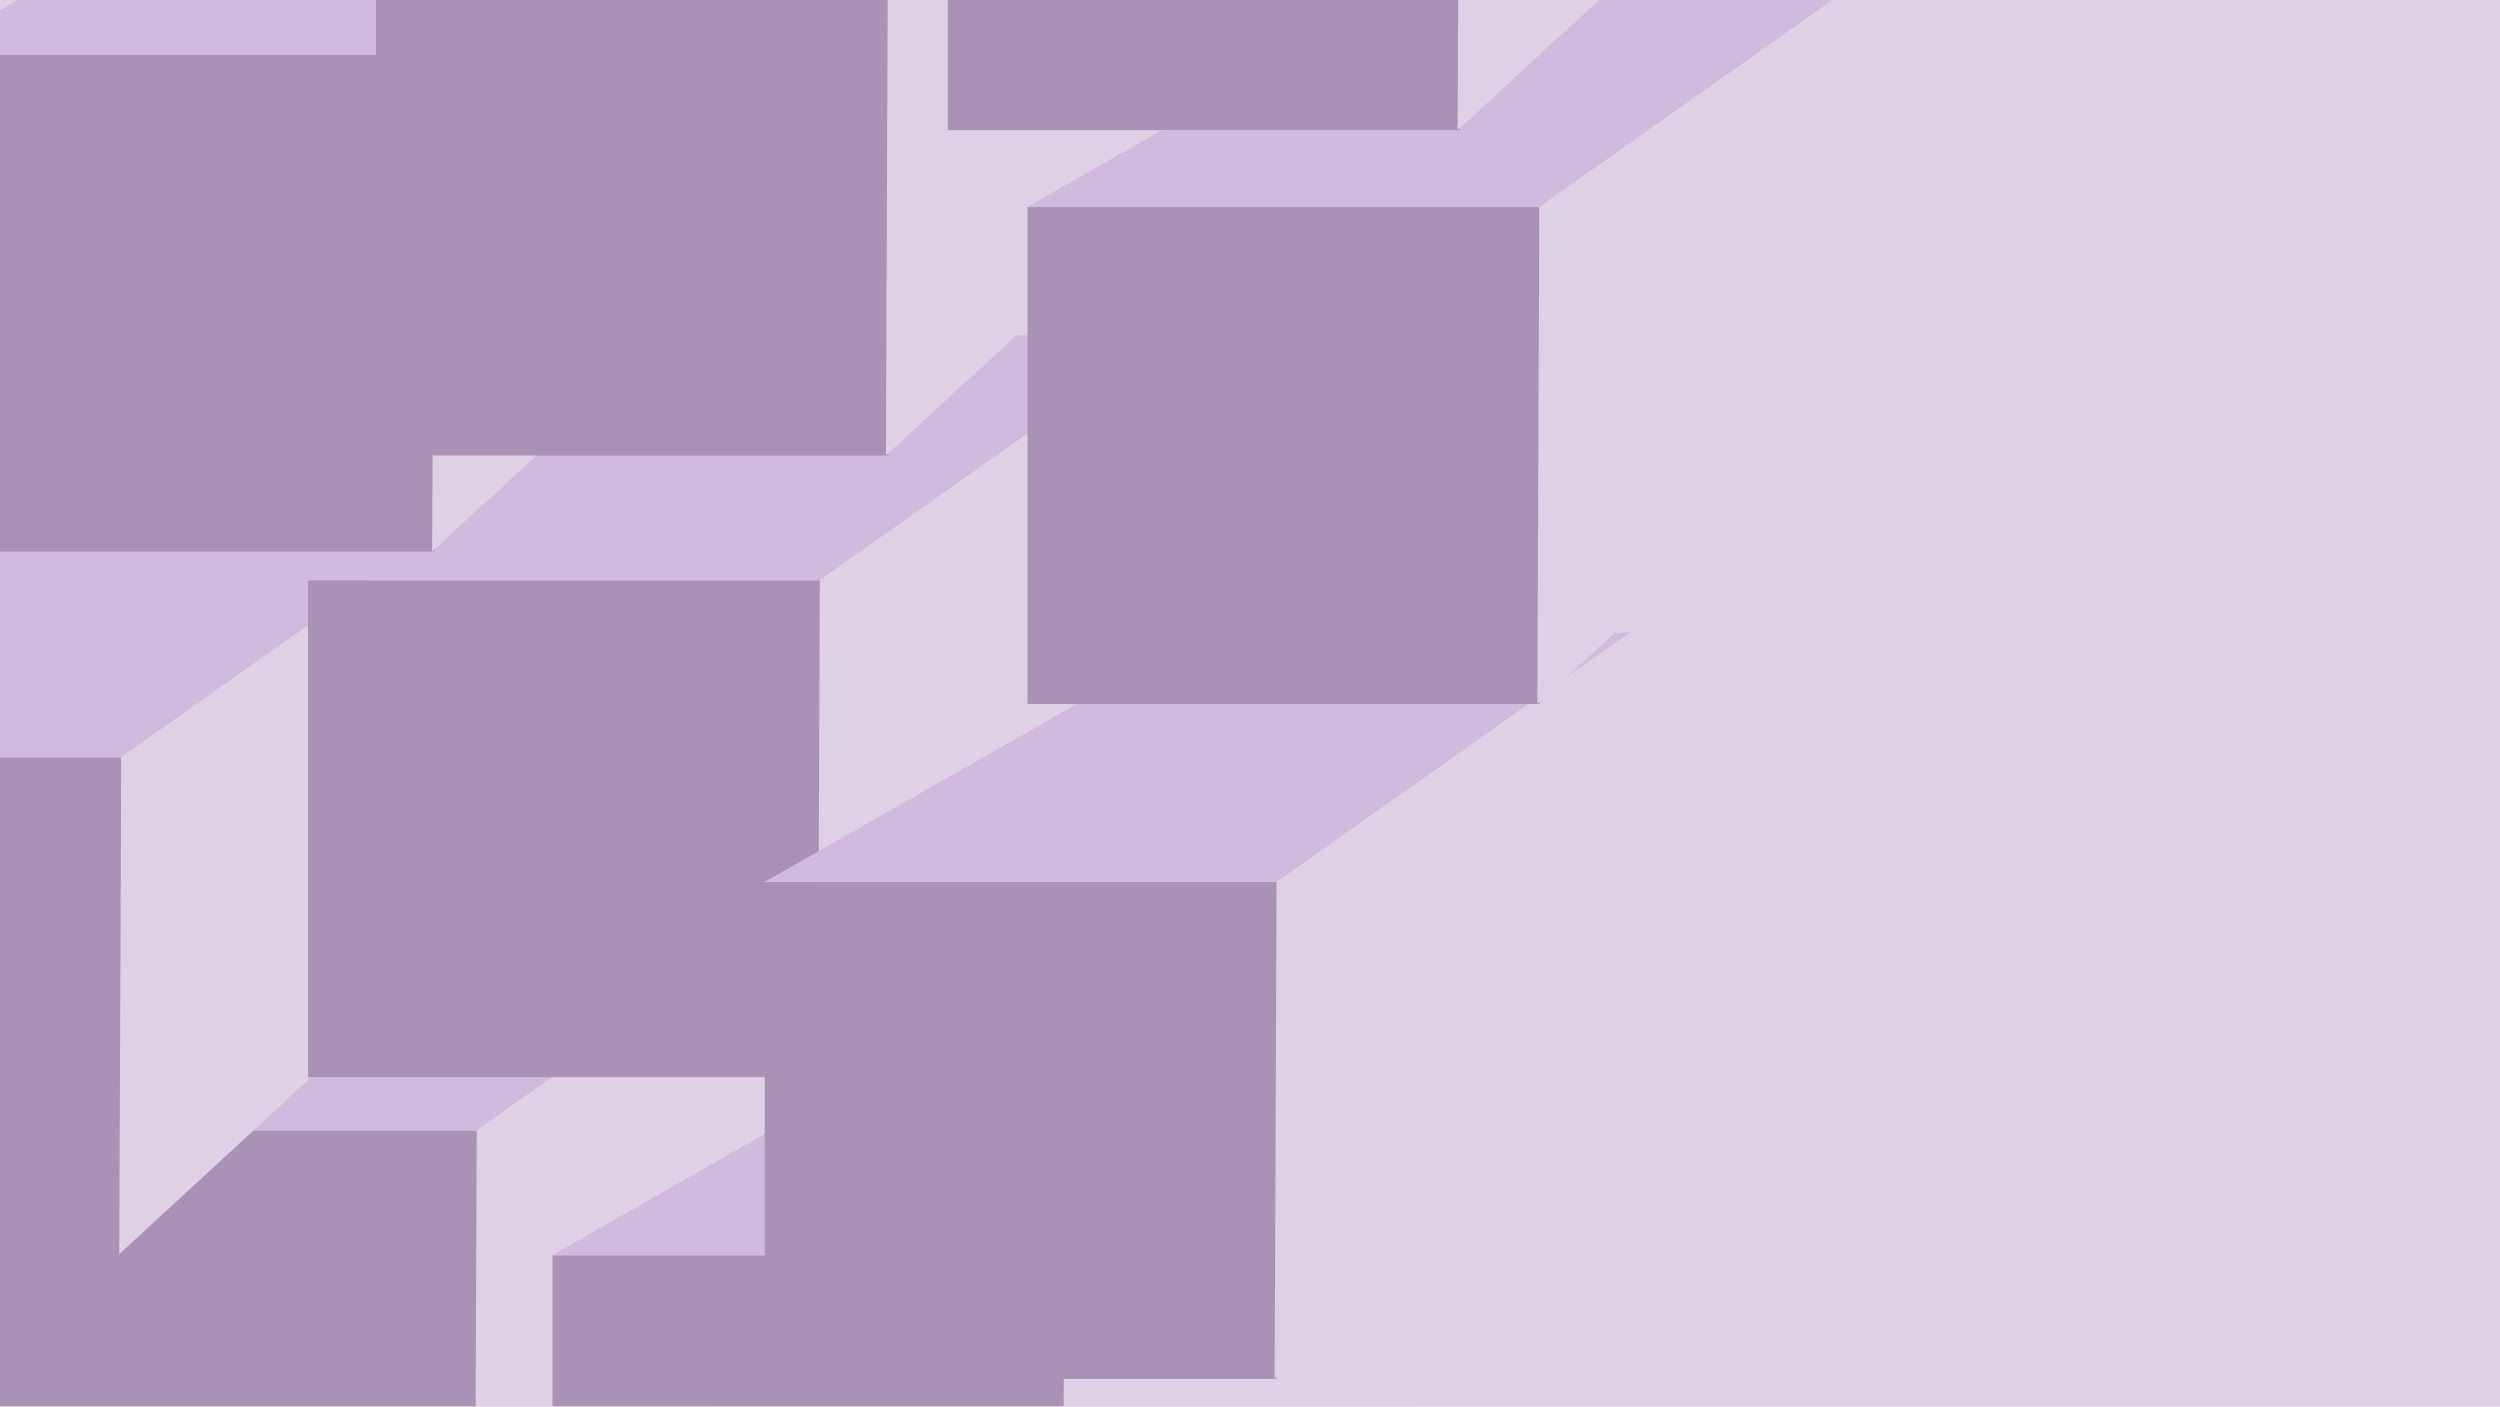
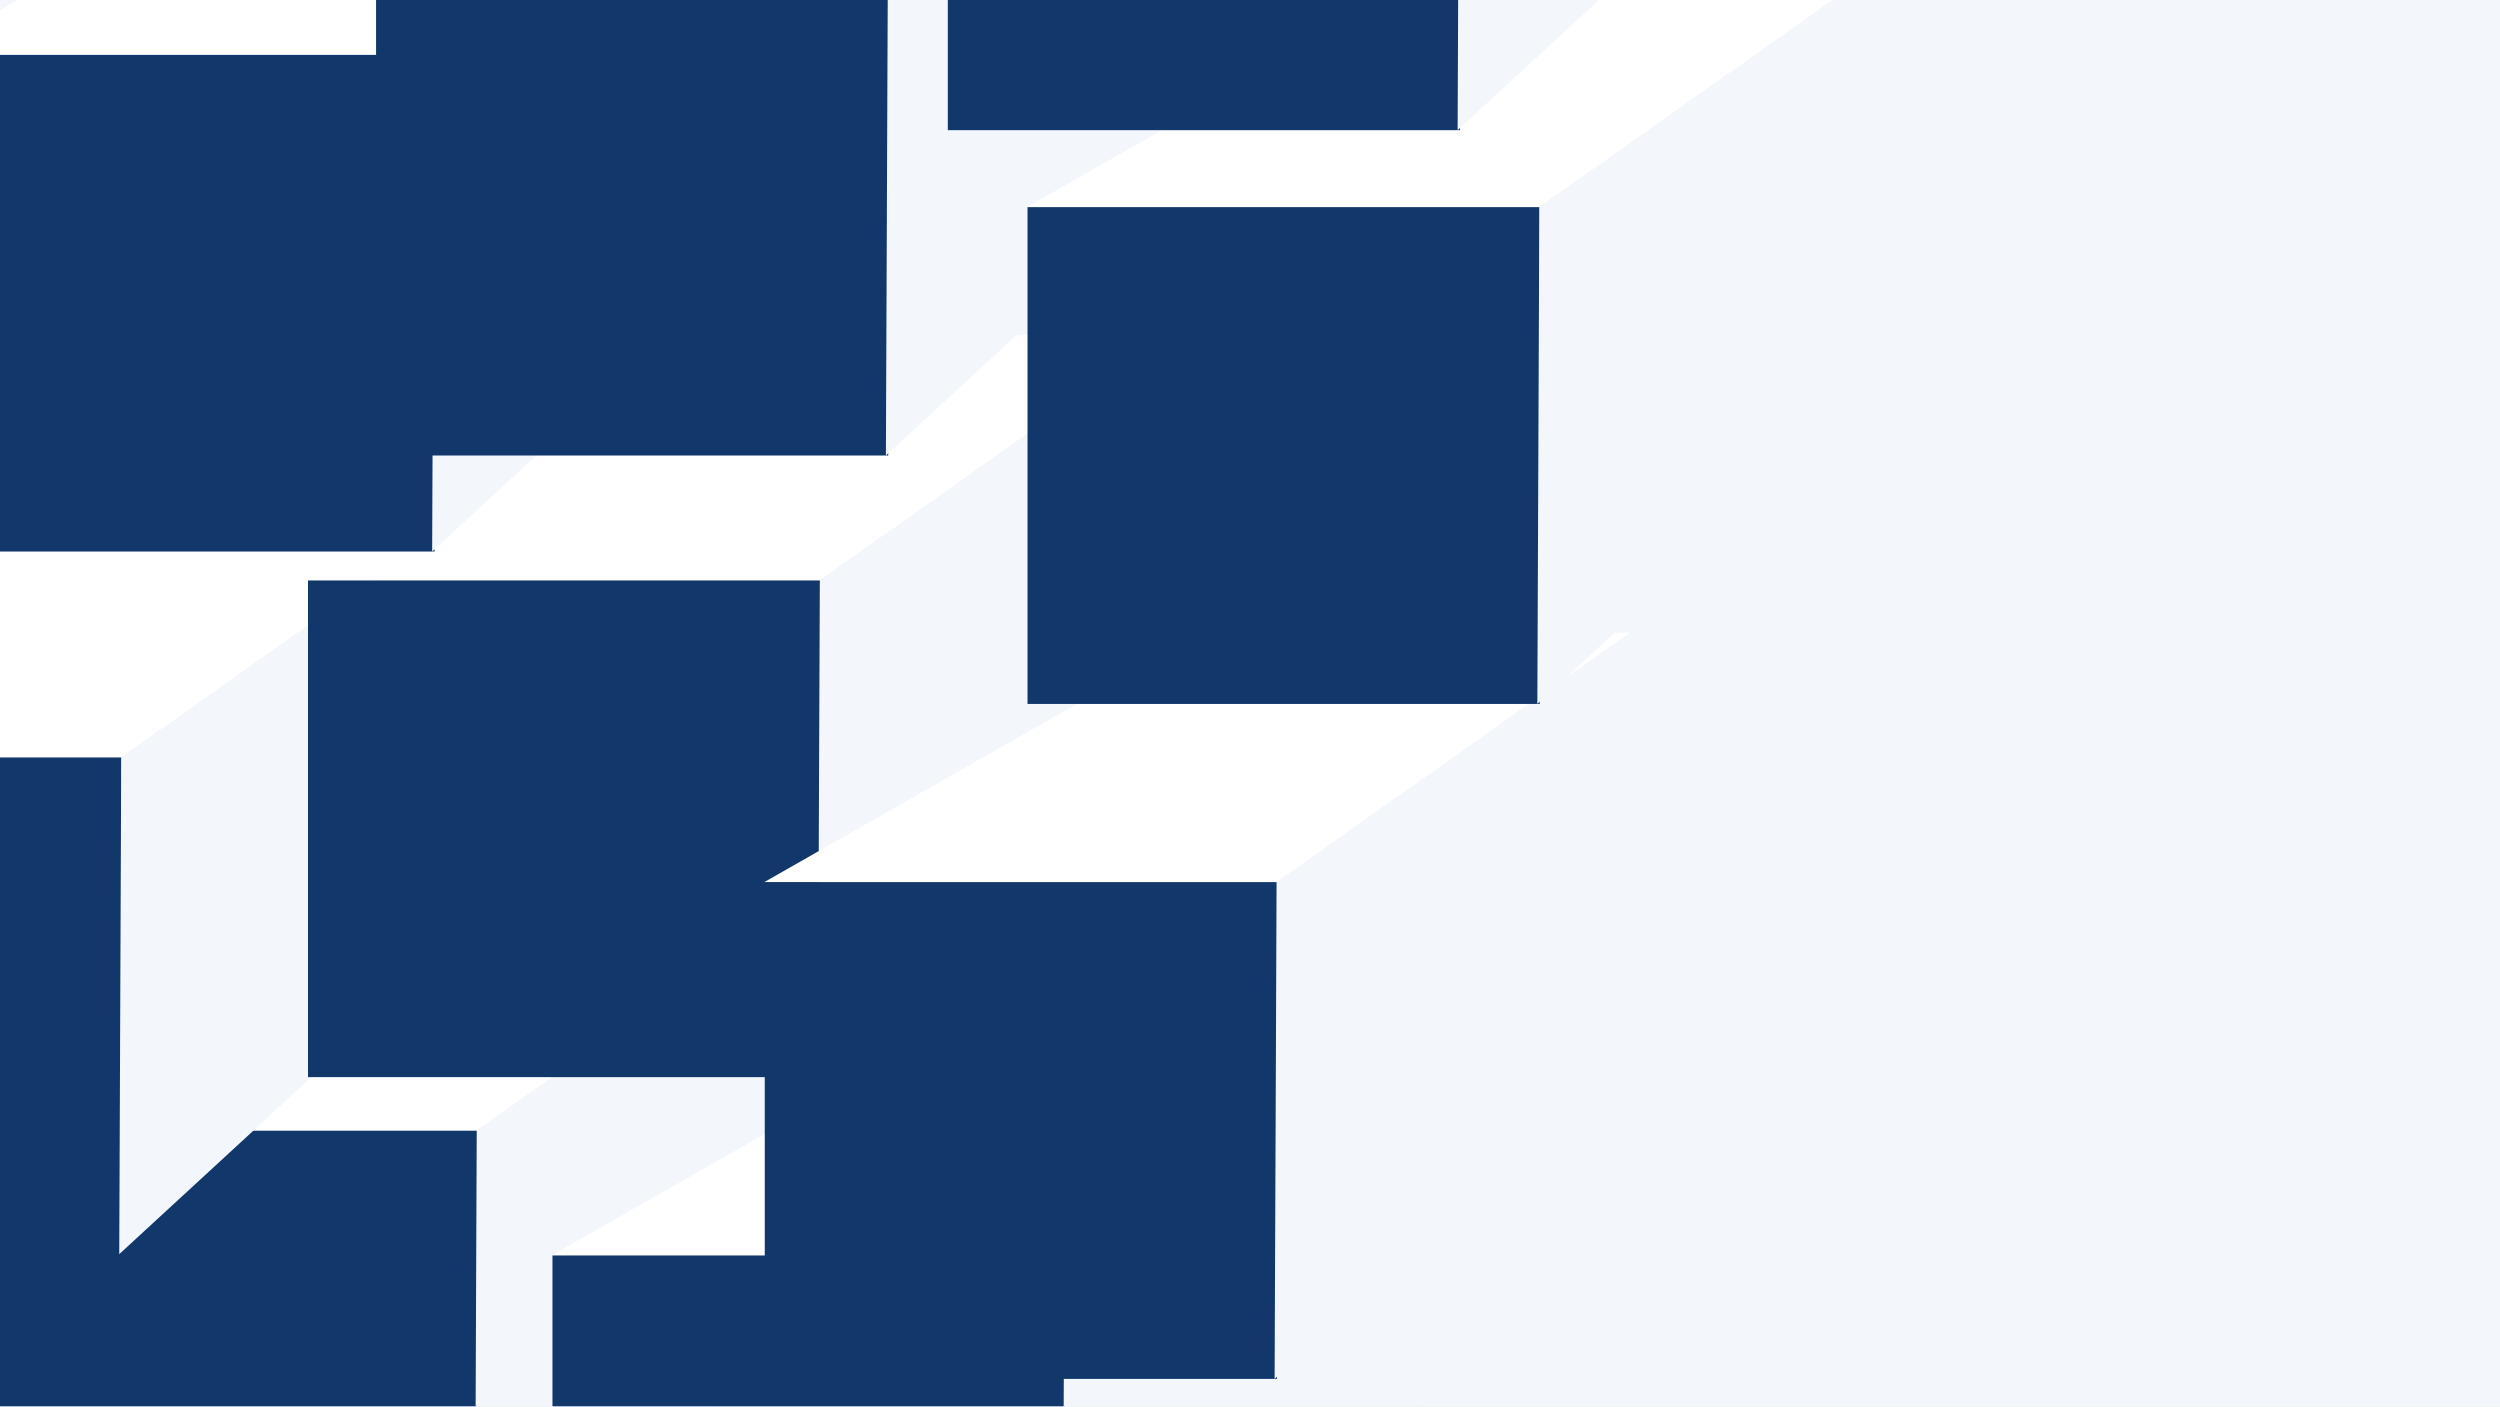
<svg xmlns="http://www.w3.org/2000/svg" id="Camada_1" data-name="Camada 1" viewBox="0 0 1920 1080">
  <defs>
    <style>
      .cls-1 {
        fill: none;
      }

      .cls-2 {
        clip-path: url(#clippath-1);
      }

      .cls-3 {
-         fill: #e7a83e;
+         fill: #1E40AF;
      }

      .cls-4 {
-         fill: #c96d17;
+         fill: #12376B;
      }

      .cls-5 {
-         fill: #d0badd;
+         fill: #FFFFFF;
      }

      .cls-6 {
-         fill: #aa91b6;
+         fill: #12376B;
      }

      .cls-7 {
        clip-path: url(#clippath);
      }

      .cls-8 {
-         fill: #ded0e5;
+         fill: #F3F7FC;
      }
    </style>
    <clipPath id="clippath">
      <rect class="cls-1" width="1920" height="1080" />
    </clipPath>
    <clipPath id="clippath-1">
      <rect class="cls-1" y="1140" width="1920" height="1080" />
    </clipPath>
  </defs>
  <g class="cls-7">
    <rect class="cls-8" width="1920" height="1080" />
    <g>
      <g>
        <rect class="cls-6" x="-26.95" y="868.21" width="393.36" height="381.59" />
        <path class="cls-5" d="M-27.24,868.21l318.56-181.55,346.29-10.09-271.49,191.64H-27.24Z" />
        <polygon class="cls-8" points="637.61 676.57 637.61 998.42 364.6 1249.8 366.13 868.21 637.61 676.57" />
      </g>
      <g>
        <rect class="cls-6" x="-299.97" y="581.59" width="393.36" height="381.59" />
        <path class="cls-5" d="M-300.25,581.59L18.3,400.04l346.29-10.09-271.49,191.64h-393.36Z" />
        <polygon class="cls-8" points="364.6 389.96 364.6 711.8 91.58 963.19 93.11 581.59 364.6 389.96" />
      </g>
      <g>
        <rect class="cls-6" x="236.55" y="445.65" width="393.36" height="381.59" />
        <path class="cls-5" d="M236.27,445.65l318.56-181.55,346.29-10.09-271.49,191.64H236.27Z" />
        <polygon class="cls-8" points="901.12 254.02 901.12 575.86 628.1 827.25 629.63 445.65 901.12 254.02" />
      </g>
      <g>
        <rect class="cls-6" x="-59.65" y="41.98" width="393.36" height="381.59" />
        <path class="cls-5" d="M-59.93,41.98l318.56-181.55,346.29-10.09L333.43,41.98H-59.93Z" />
        <polygon class="cls-8" points="604.92 -149.65 604.92 172.19 331.9 423.58 333.43 41.98 604.92 -149.65" />
      </g>
      <g>
        <rect class="cls-6" x="288.82" y="-31.76" width="393.36" height="381.59" />
        <polygon class="cls-8" points="953.39 -223.4 953.39 98.45 680.37 349.83 681.9 -31.76 953.39 -223.4" />
      </g>
      <g>
        <rect class="cls-6" x="424.29" y="964.03" width="393.36" height="381.59" />
        <path class="cls-5" d="M424.01,964.03l318.56-181.55,346.29-10.09-271.49,191.64h-393.36Z" />
        <polygon class="cls-8" points="1088.85 772.39 1088.85 1094.23 815.84 1345.62 817.37 964.03 1088.85 772.39" />
      </g>
      <g>
        <rect class="cls-6" x="587.34" y="677.41" width="393.36" height="381.59" />
        <path class="cls-5" d="M587.06,677.41l318.56-181.55,346.29-10.09-271.49,191.64h-393.36Z" />
        <polygon class="cls-8" points="1251.91 485.78 1251.91 807.62 978.9 1059.01 980.42 677.41 1251.91 485.78" />
      </g>
      <g>
        <rect class="cls-6" x="789.13" y="159.04" width="393.36" height="381.59" />
        <path class="cls-5" d="M788.85,159.04L1107.4-22.51l346.29-10.09-271.49,191.64h-393.36Z" />
        <polygon class="cls-8" points="1453.69 -32.6 1453.69 289.24 1180.68 540.63 1182.21 159.04 1453.69 -32.6" />
      </g>
      <g>
        <rect class="cls-6" x="727.91" y="-281.62" width="393.36" height="381.59" />
        <polygon class="cls-8" points="1392.48 -473.25 1392.48 -151.41 1119.46 99.98 1120.99 -281.62 1392.48 -473.25" />
      </g>
    </g>
  </g>
  <g class="cls-2">
    <polygon class="cls-3" points="1066.16 792.71 1066.16 2628.59 2132.33 3207.85 2132.33 493.73 1066.16 792.71" />
    <polygon class="cls-4" points="1066.16 792.71 1066.16 1510.28 0 2089.54 0 493.73 1066.16 792.71" />
  </g>
</svg>
